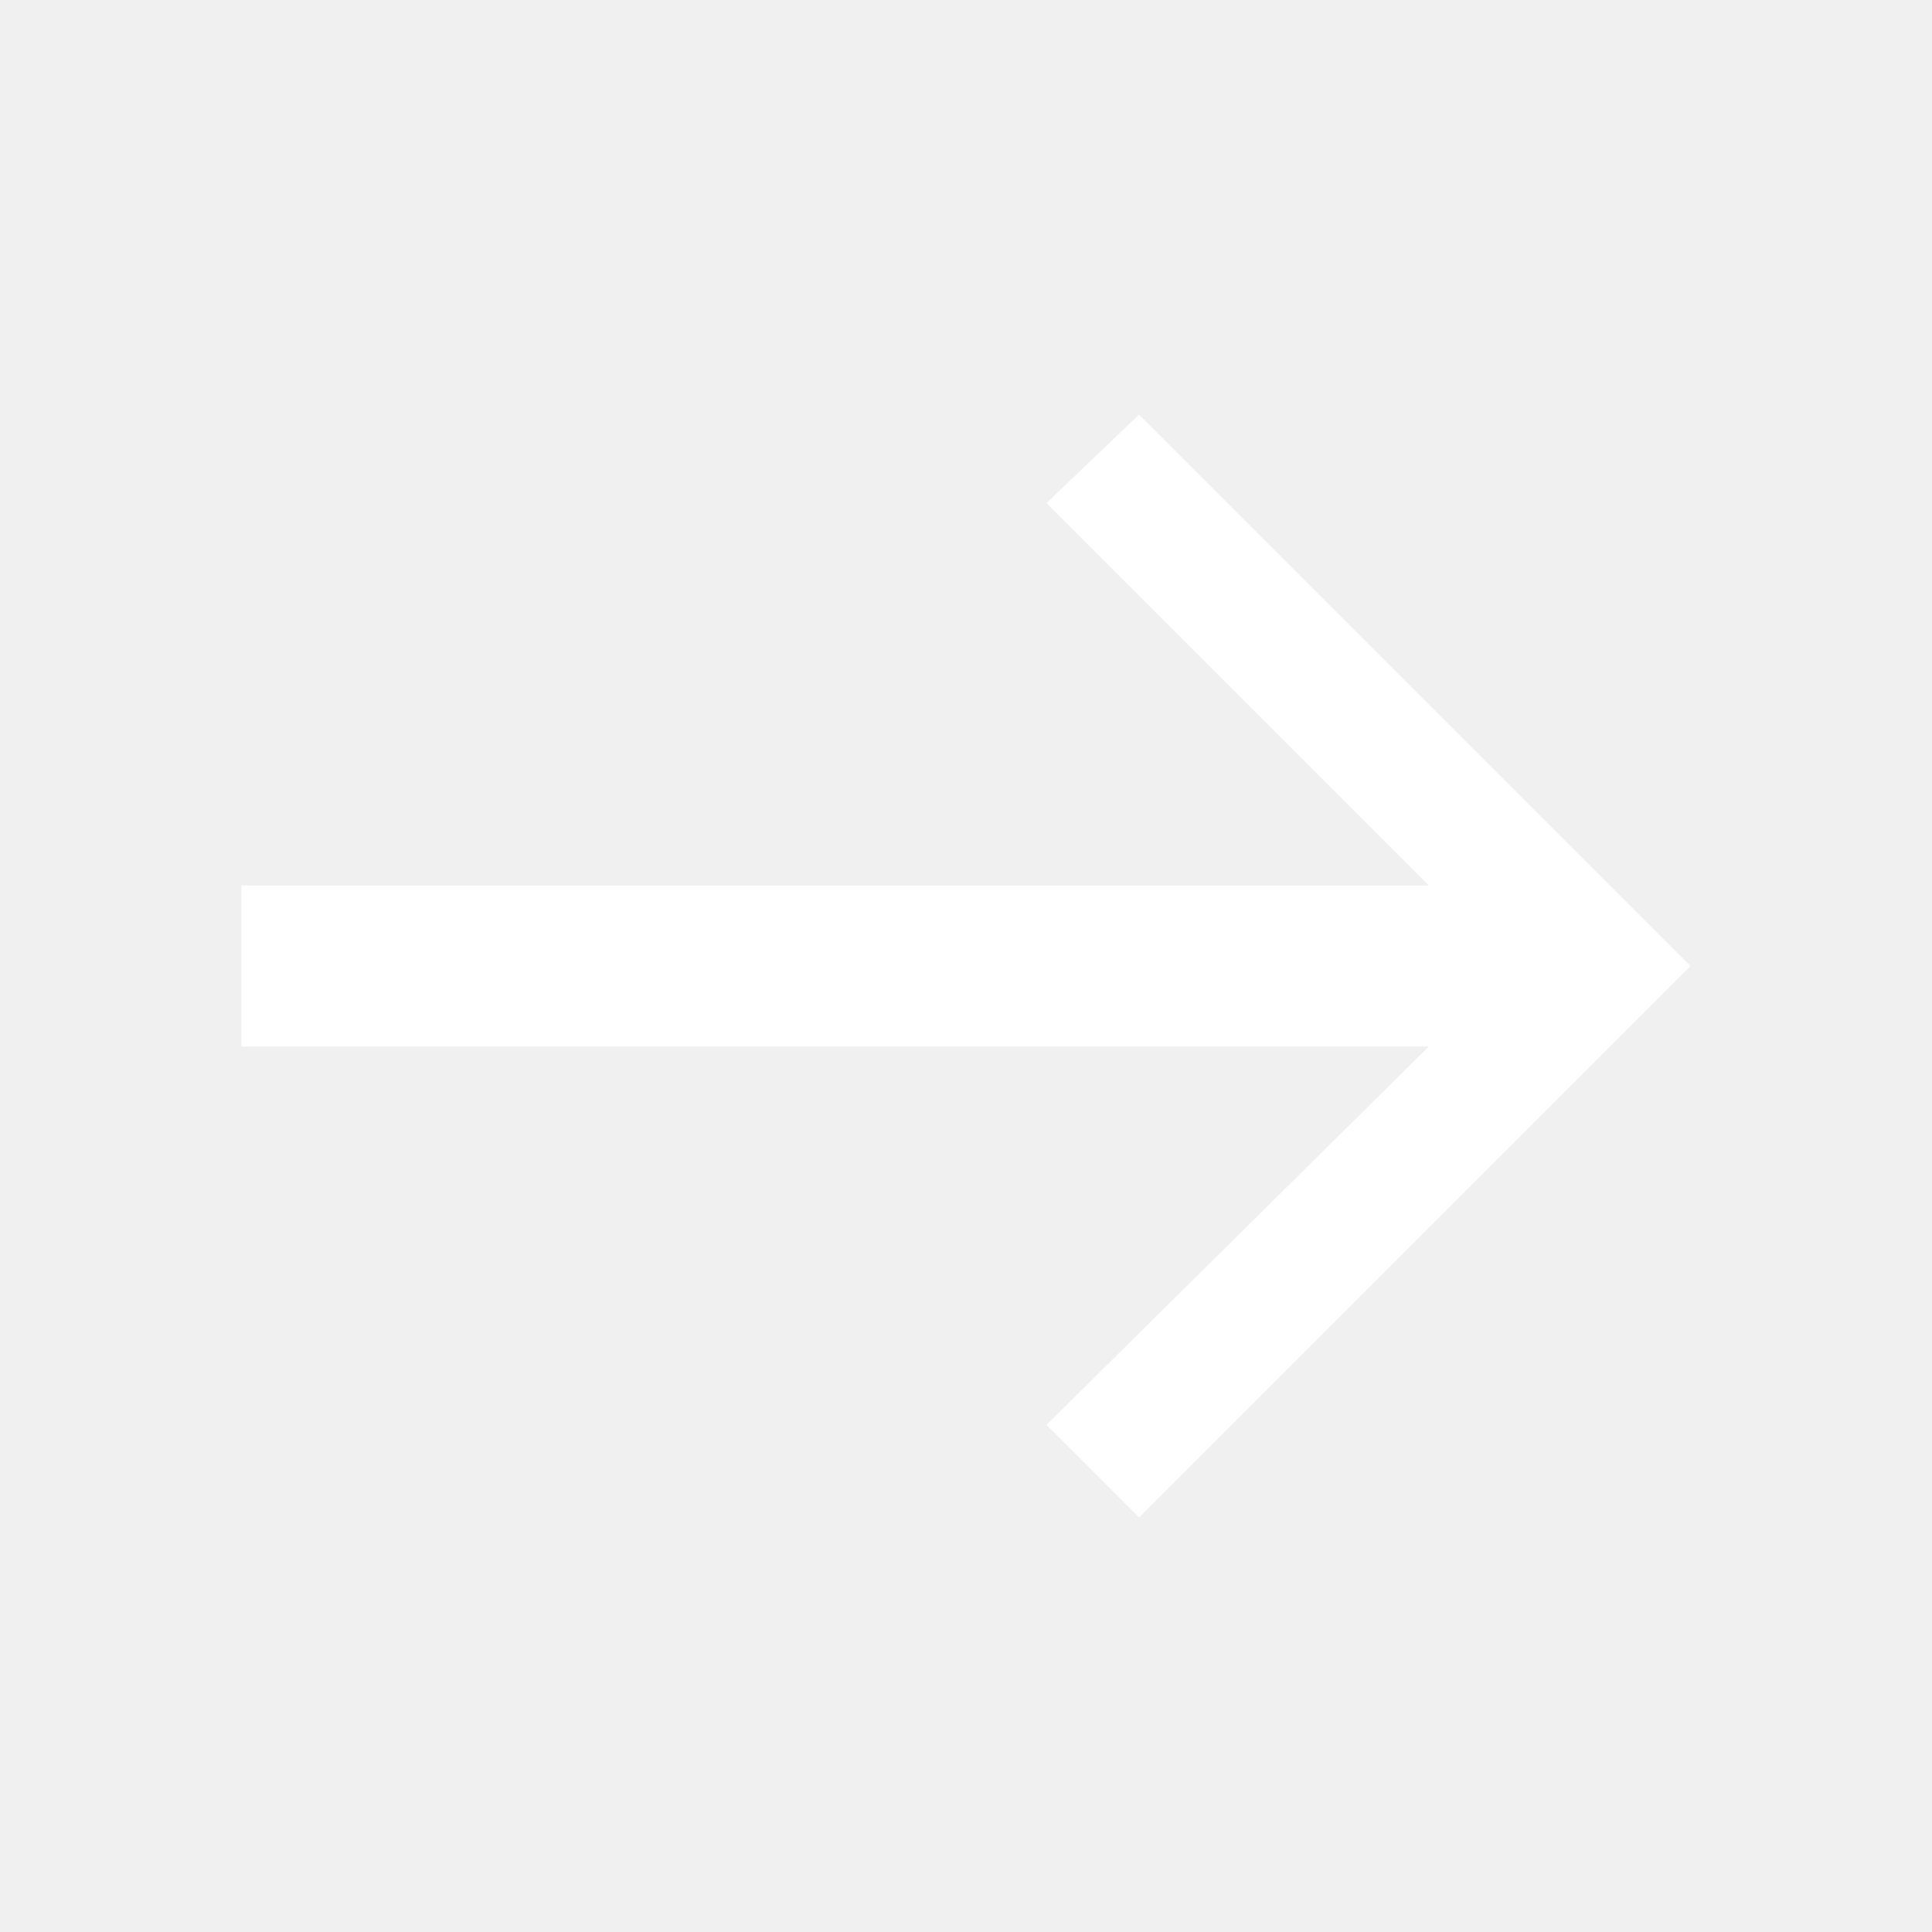
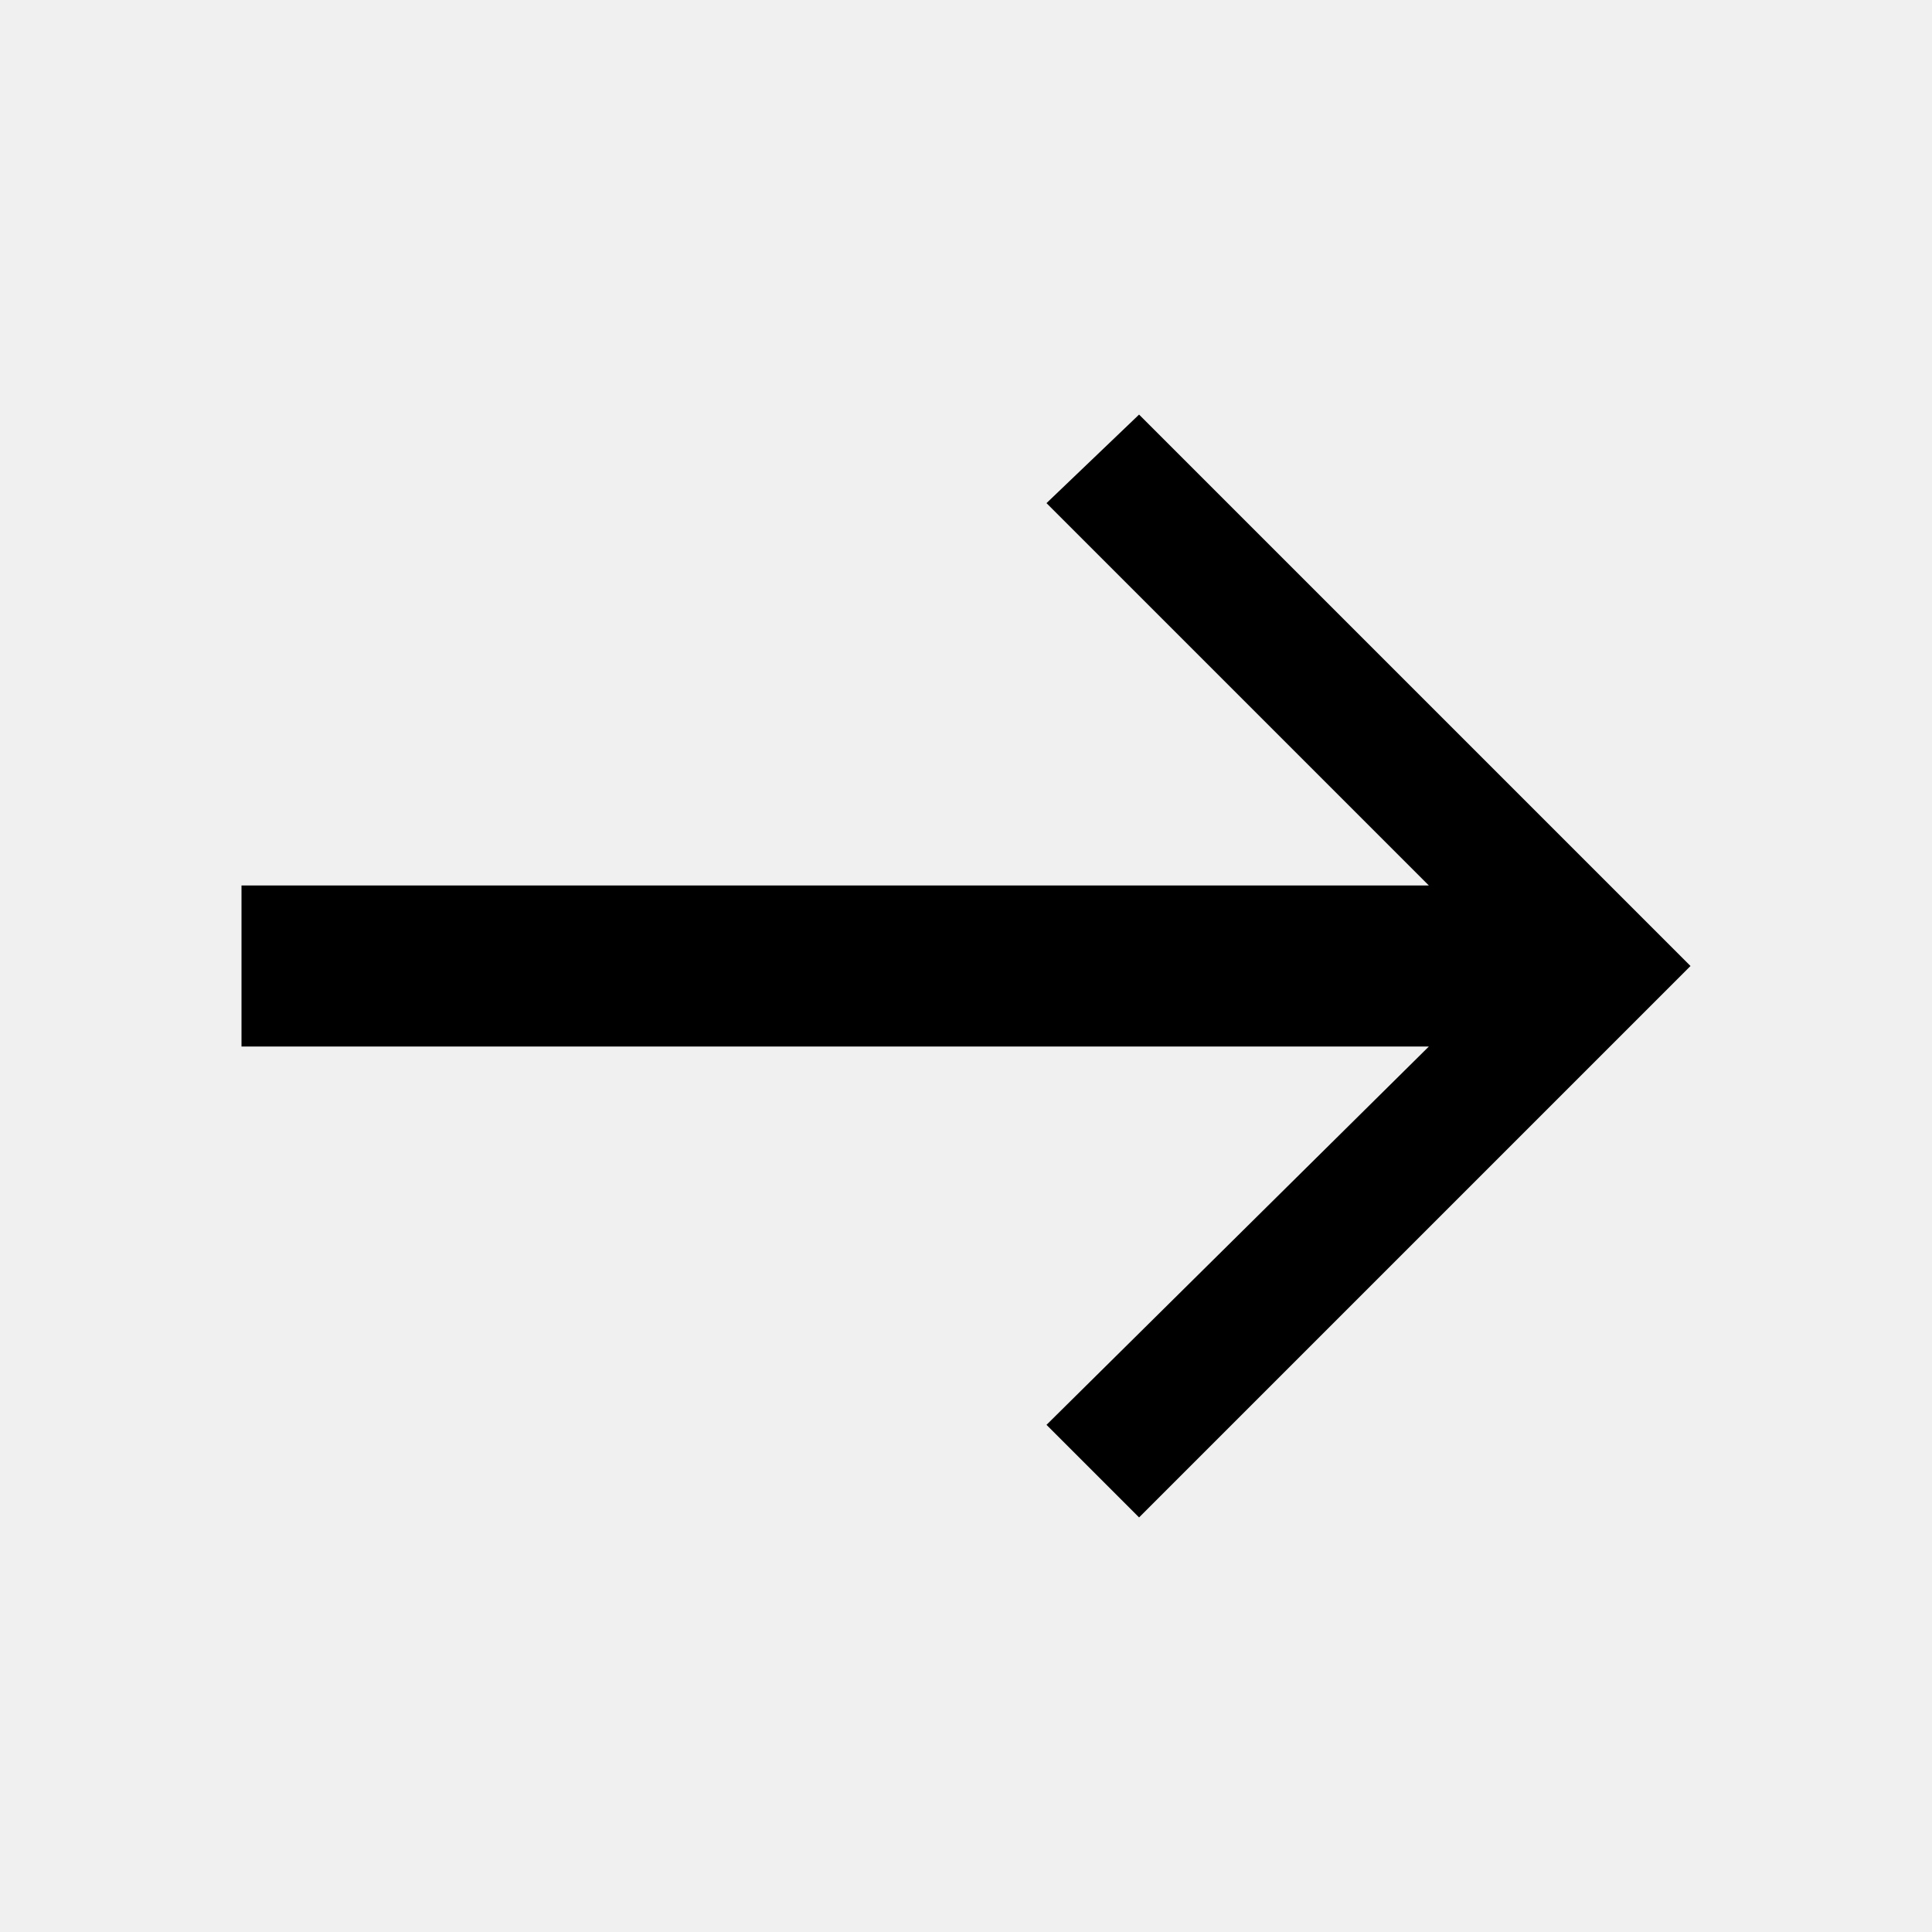
<svg xmlns="http://www.w3.org/2000/svg" version="1.1" id="Layer_1" x="0px" y="0px" viewBox="0 0 48 48" style="enable-background:new 0 0 48 48;" xml:space="preserve">
-   <polygon style="fill:#ffffff;" points="26,35.4 35.5,26 6,26 6,22 35.5,22 26,12.5 28.3,10.3 42,24 28.3,37.7 " />
+   <polygon style="fill:#000000;" points="26,35.4 35.5,26 6,26 6,22 35.5,22 26,12.5 28.3,10.3 42,24 28.3,37.7 " />
</svg>
